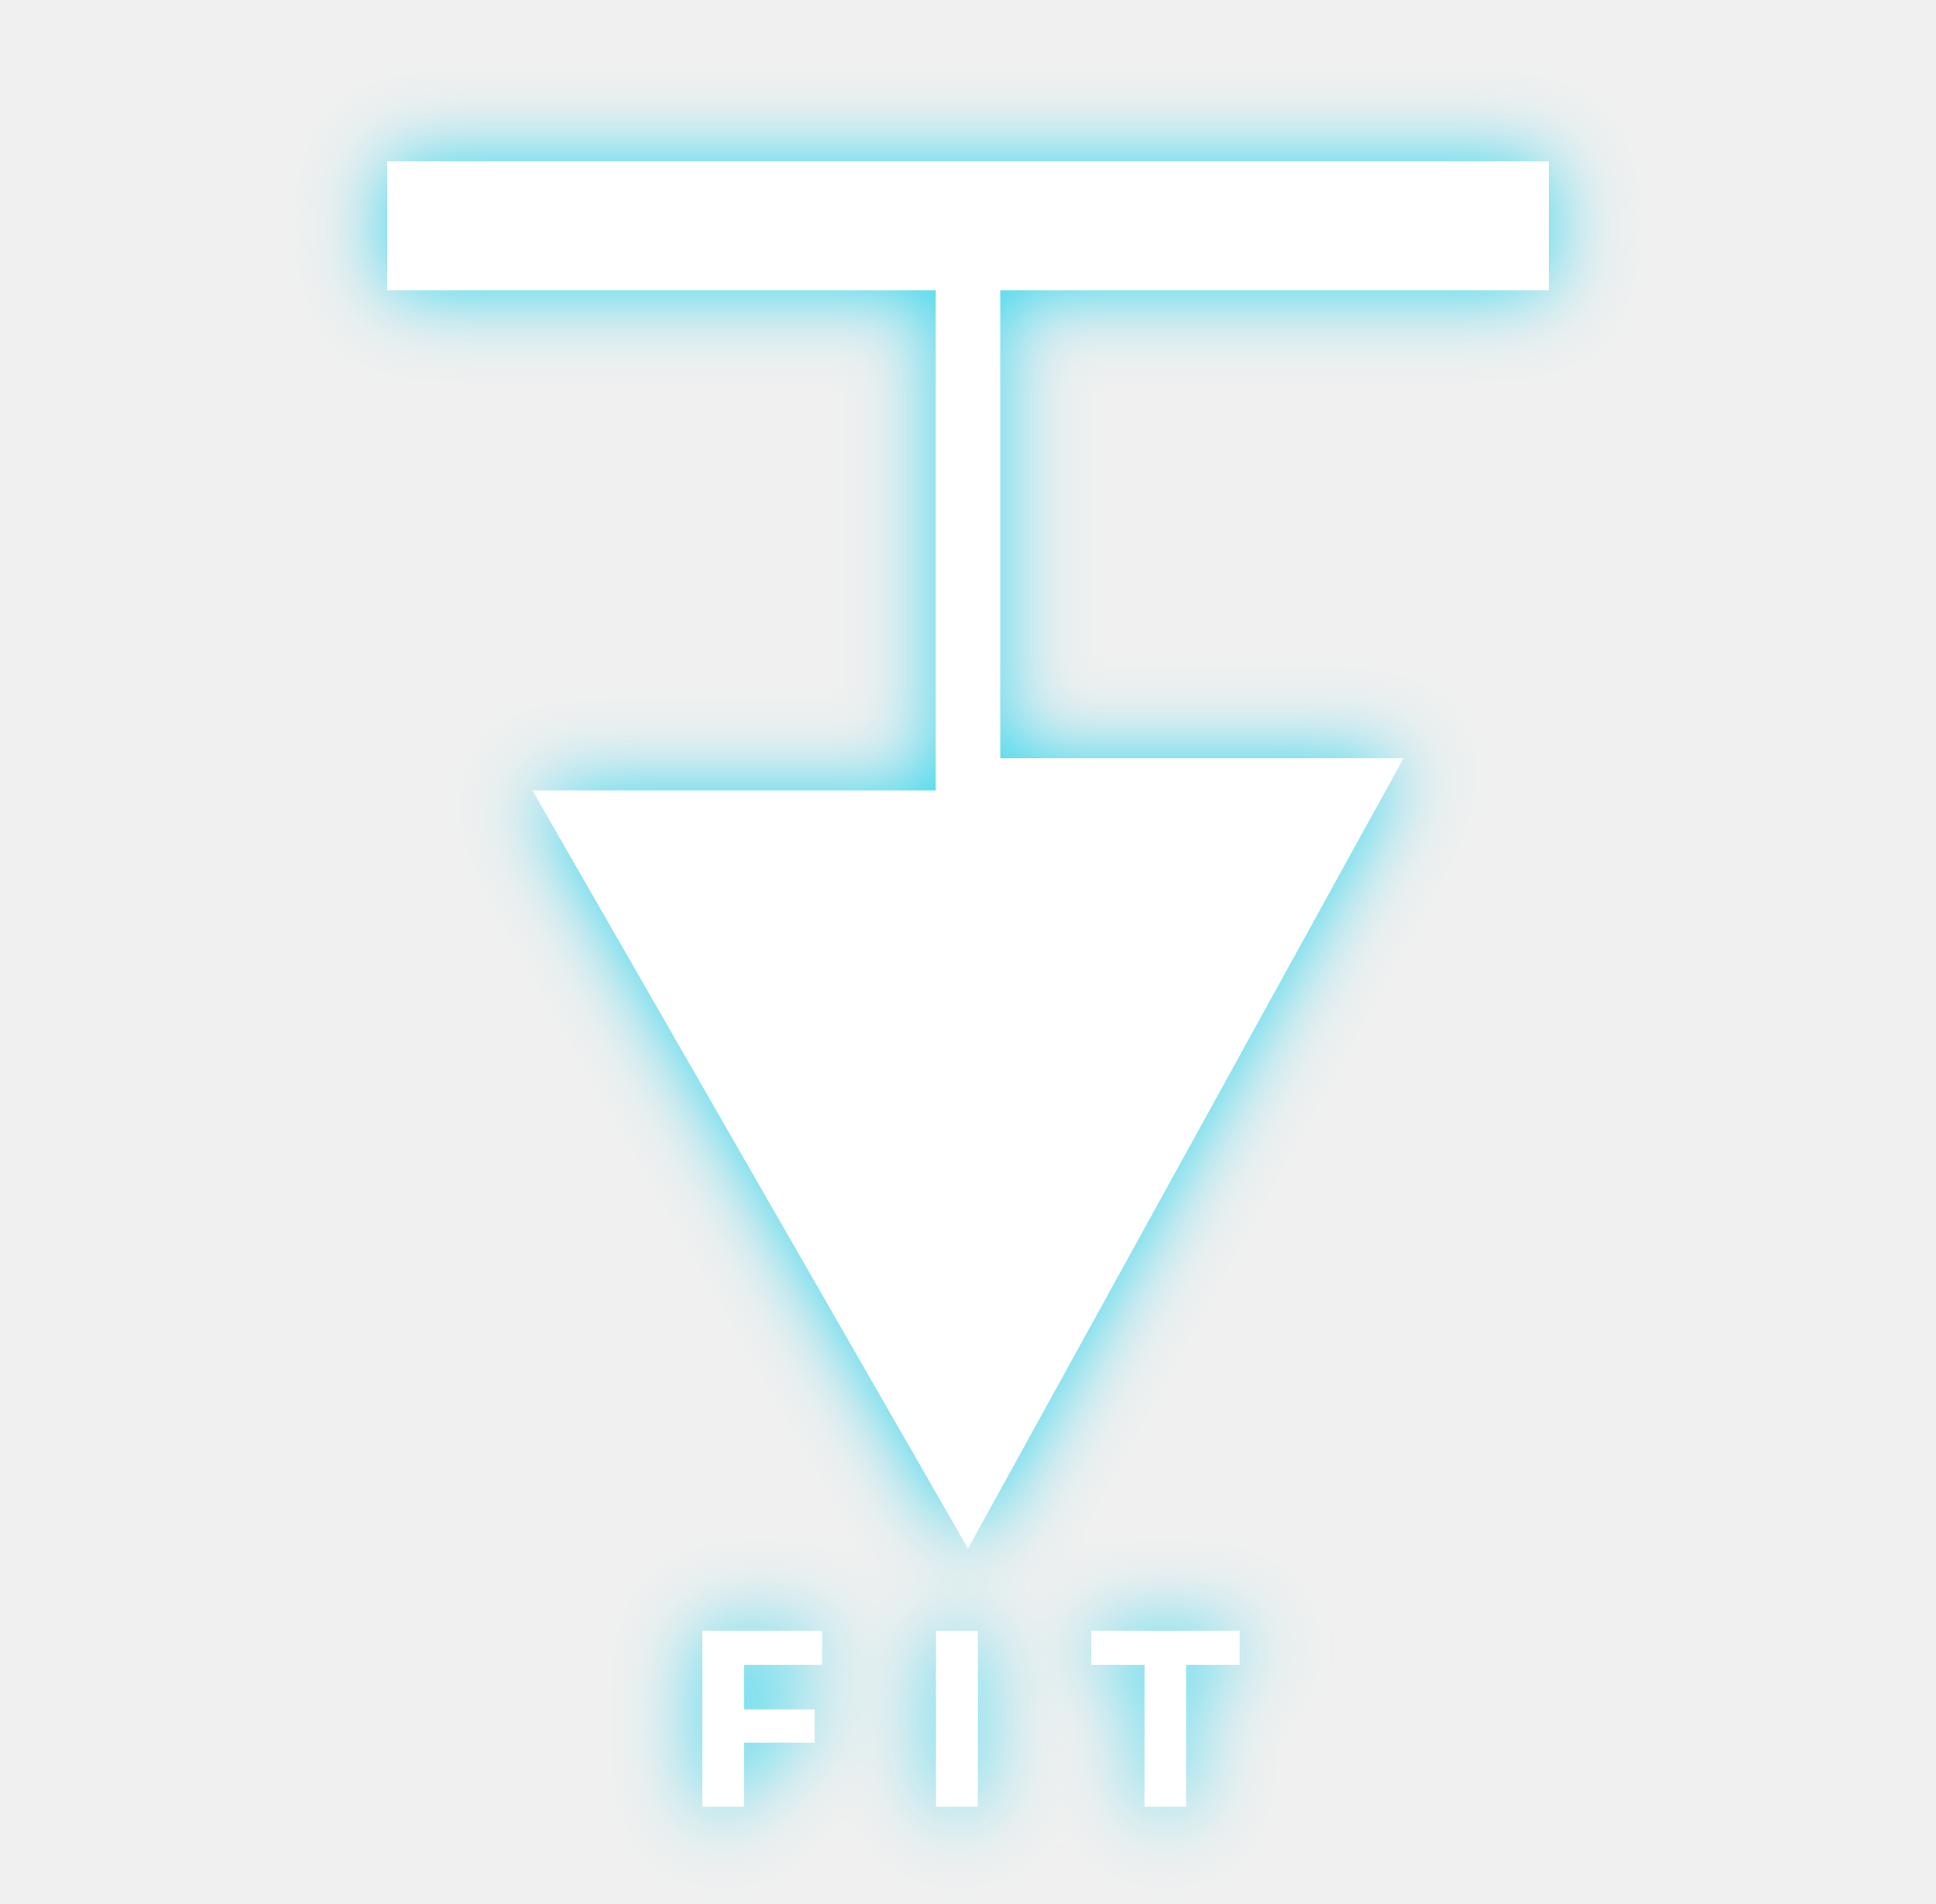
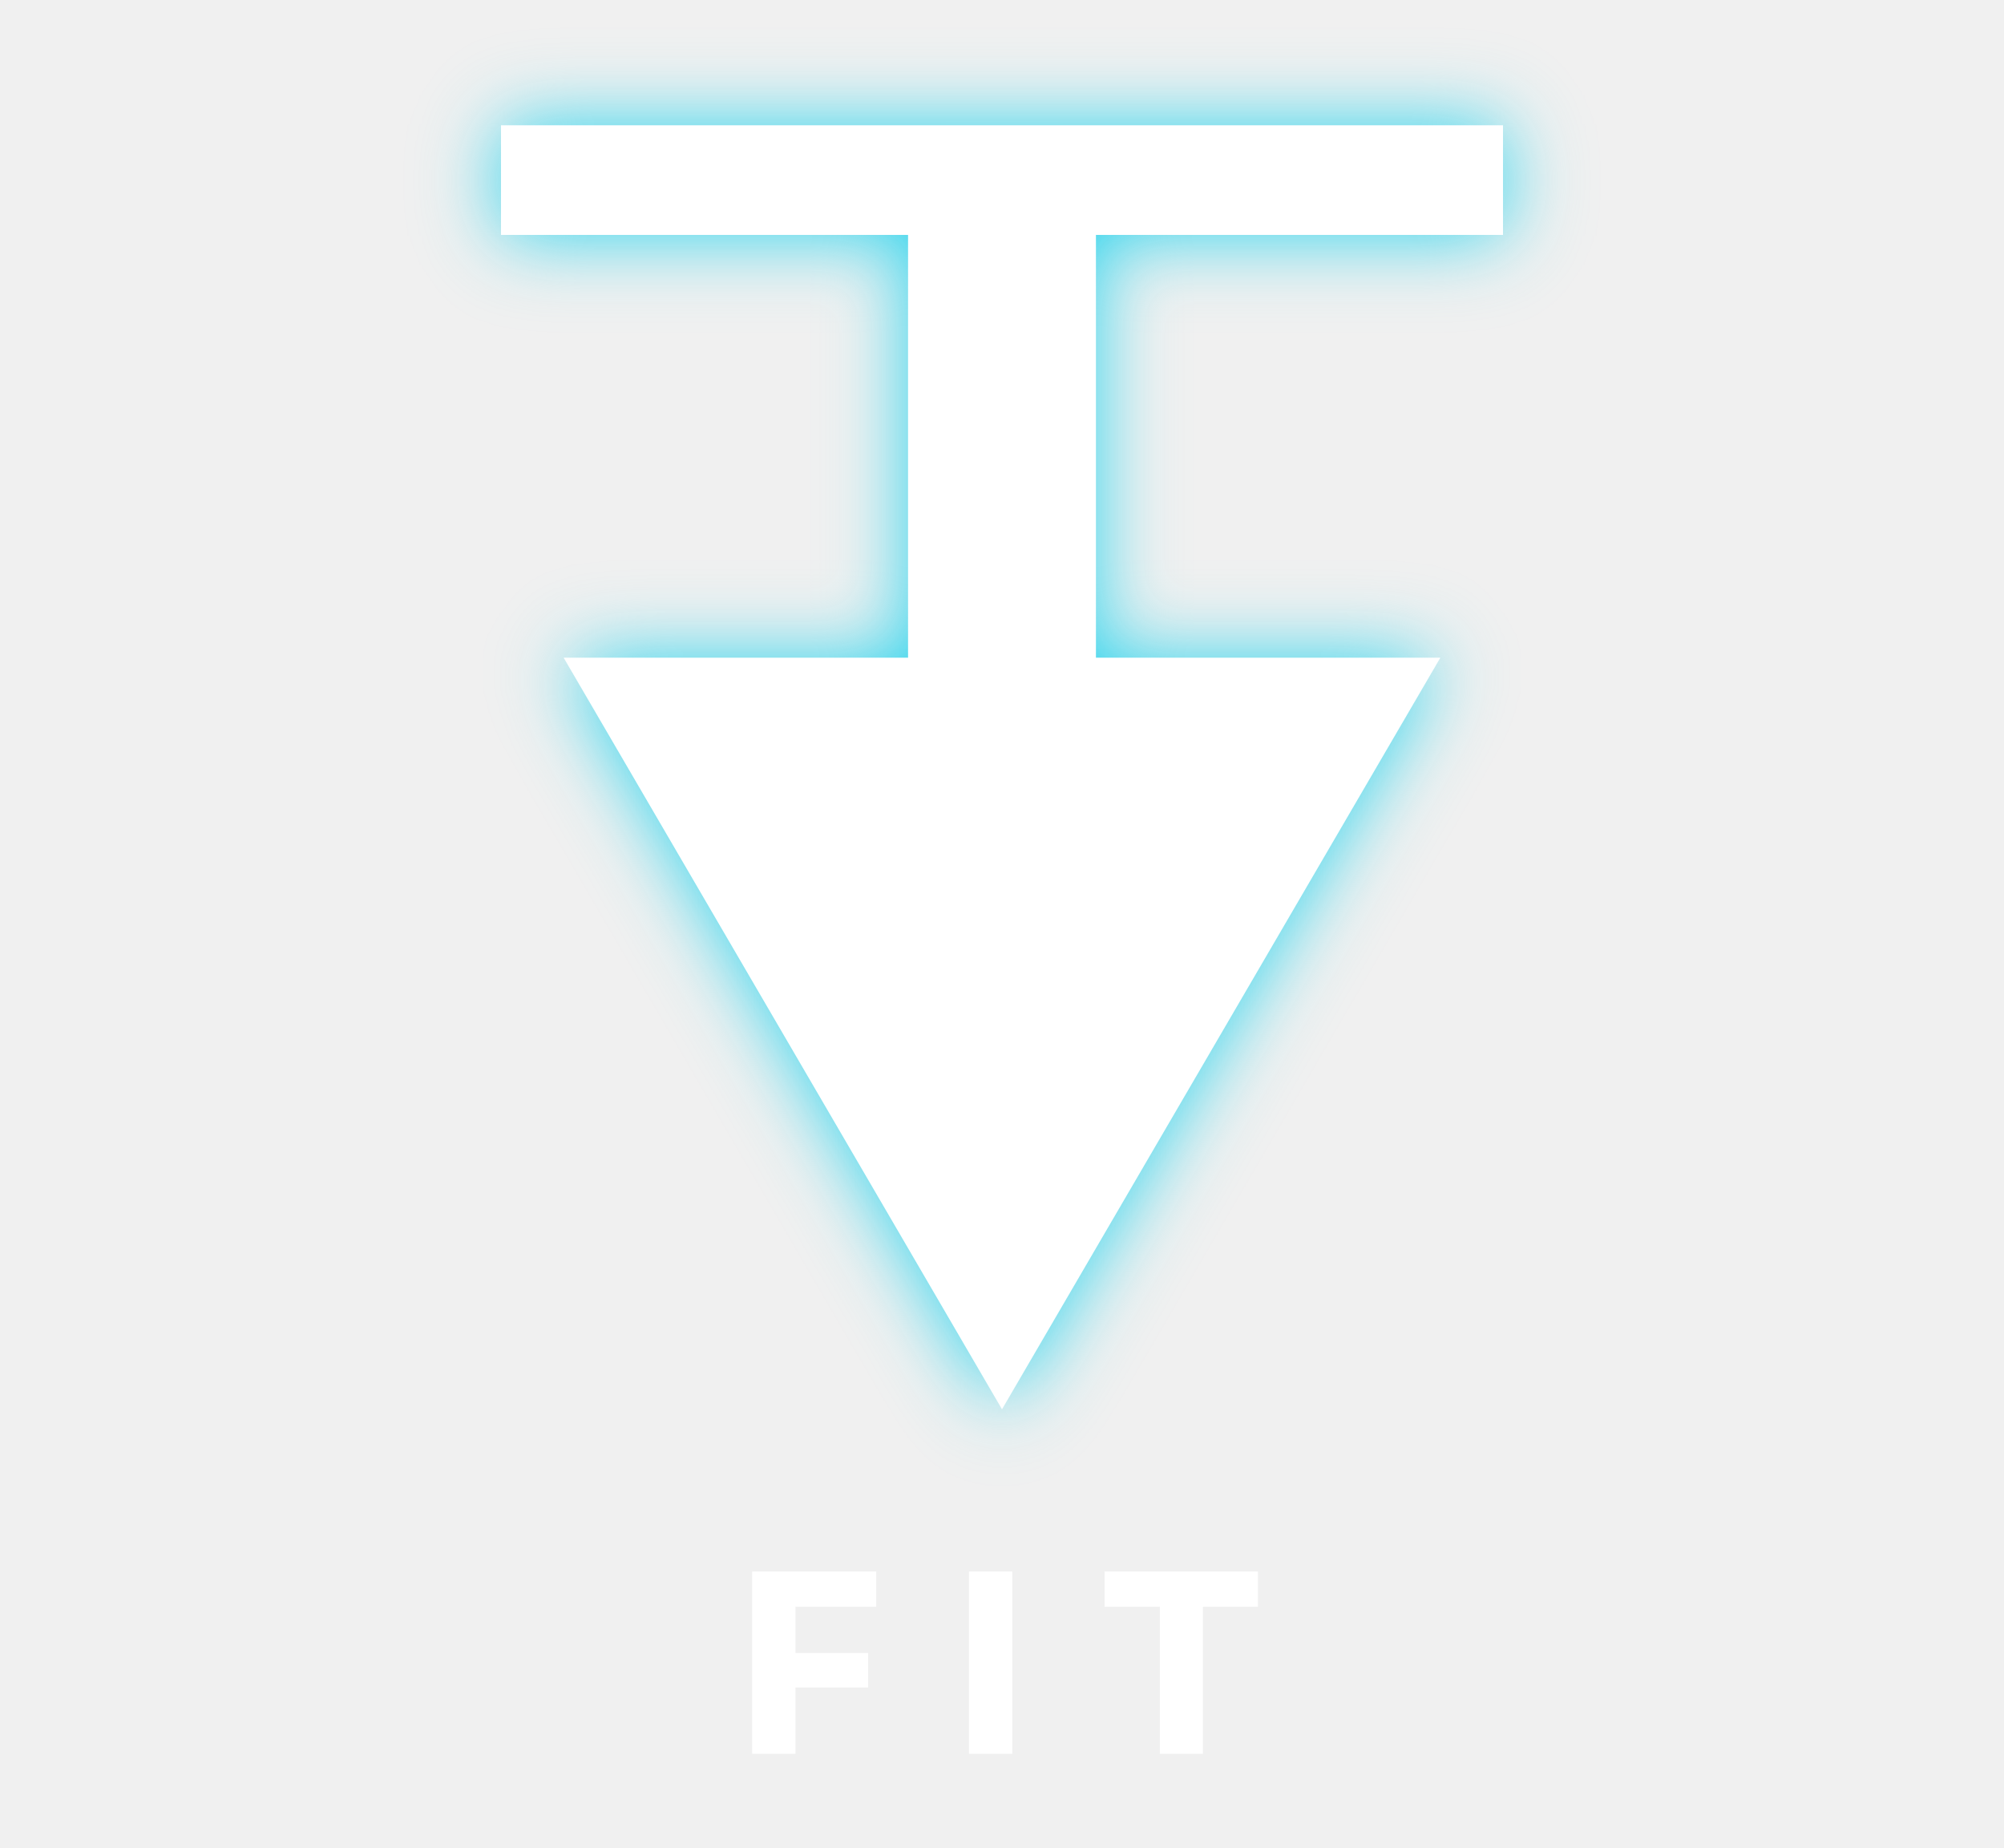
- <svg xmlns="http://www.w3.org/2000/svg" viewBox="0 0 120 118" fill="none" aria-hidden="true">
+ <svg xmlns="http://www.w3.org/2000/svg" viewBox="0 0 128 118" fill="none" aria-hidden="true">
  <defs>
-     <filter id="tj-cyan-glow-full" x="-40%" y="-35%" width="180%" height="180%" color-interpolation-filters="sRGB">
+     <filter id="tj-cyan-glow-full" x="-45%" y="-45%" width="190%" height="190%" color-interpolation-filters="sRGB">
      <feGaussianBlur in="SourceAlpha" stdDeviation="2.2" result="b" />
      <feFlood flood-color="#22d3ee" flood-opacity="0.95" result="f" />
      <feComposite in="f" in2="b" operator="in" result="g" />
      <feGaussianBlur in="g" stdDeviation="1.2" result="g2" />
      <feMerge>
        <feMergeNode in="g2" />
        <feMergeNode in="SourceGraphic" />
      </feMerge>
    </filter>
  </defs>
-   <g filter="url(#tj-cyan-glow-full)">
-     <path fill="#ffffff" d="M24 10h72v8H62v29h25L60 96 33 49h25V18H24v-8z" />
-     <text x="60" y="112" text-anchor="middle" fill="#ffffff" font-family="system-ui, -apple-system, 'Segoe UI', sans-serif" font-size="15" font-weight="800" letter-spacing="0.38em">FIT</text>
+   <g transform="translate(14, 0)">
+     <path filter="url(#tj-cyan-glow-full)" fill="#ffffff" d="M18 8h64v7H56v27h22L50 90 22 42h22V15H18V8z" />
  </g>
+   <text x="64" y="112" text-anchor="middle" fill="#ffffff" font-family="system-ui, -apple-system, 'Segoe UI', sans-serif" font-size="16" font-weight="800" letter-spacing="0.28em">FIT</text>
</svg>
